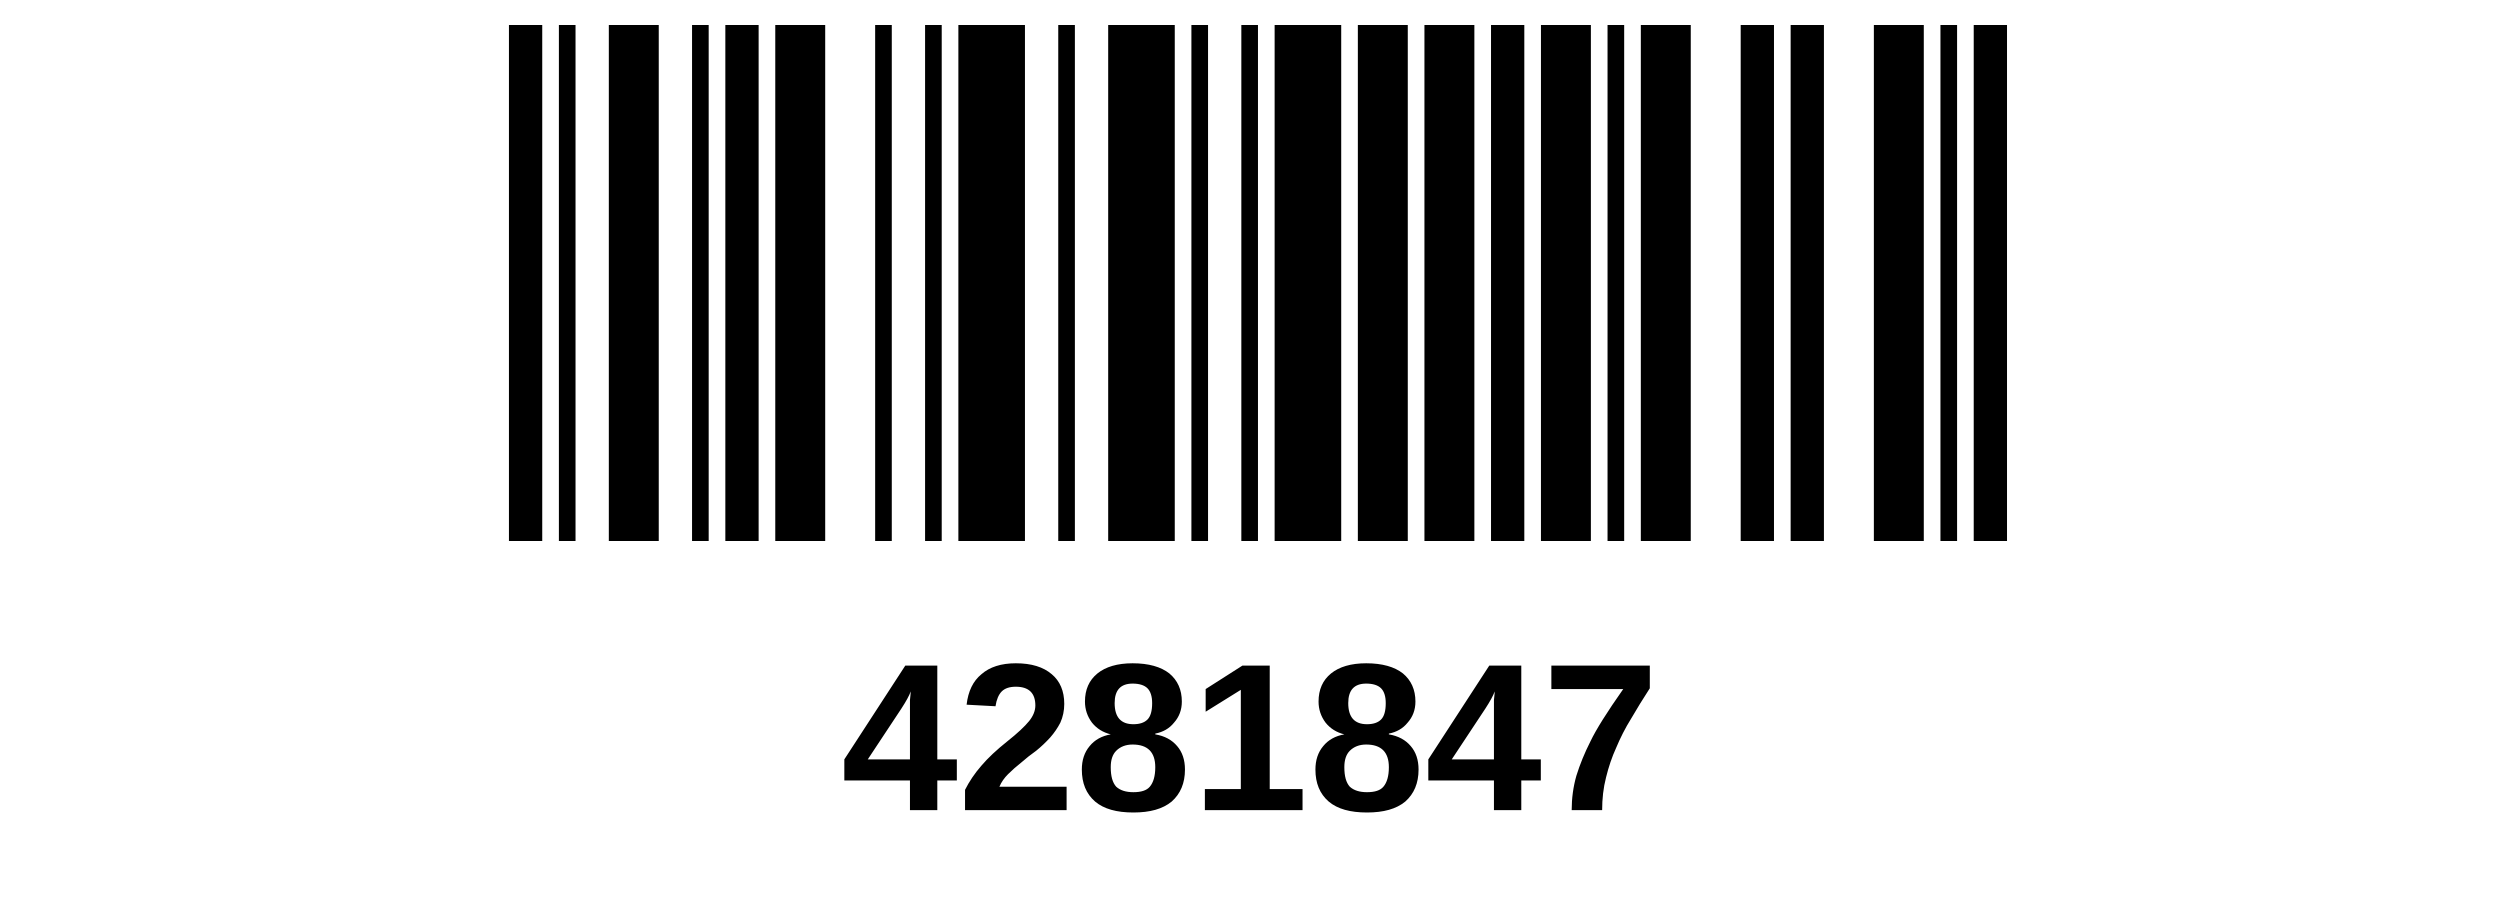
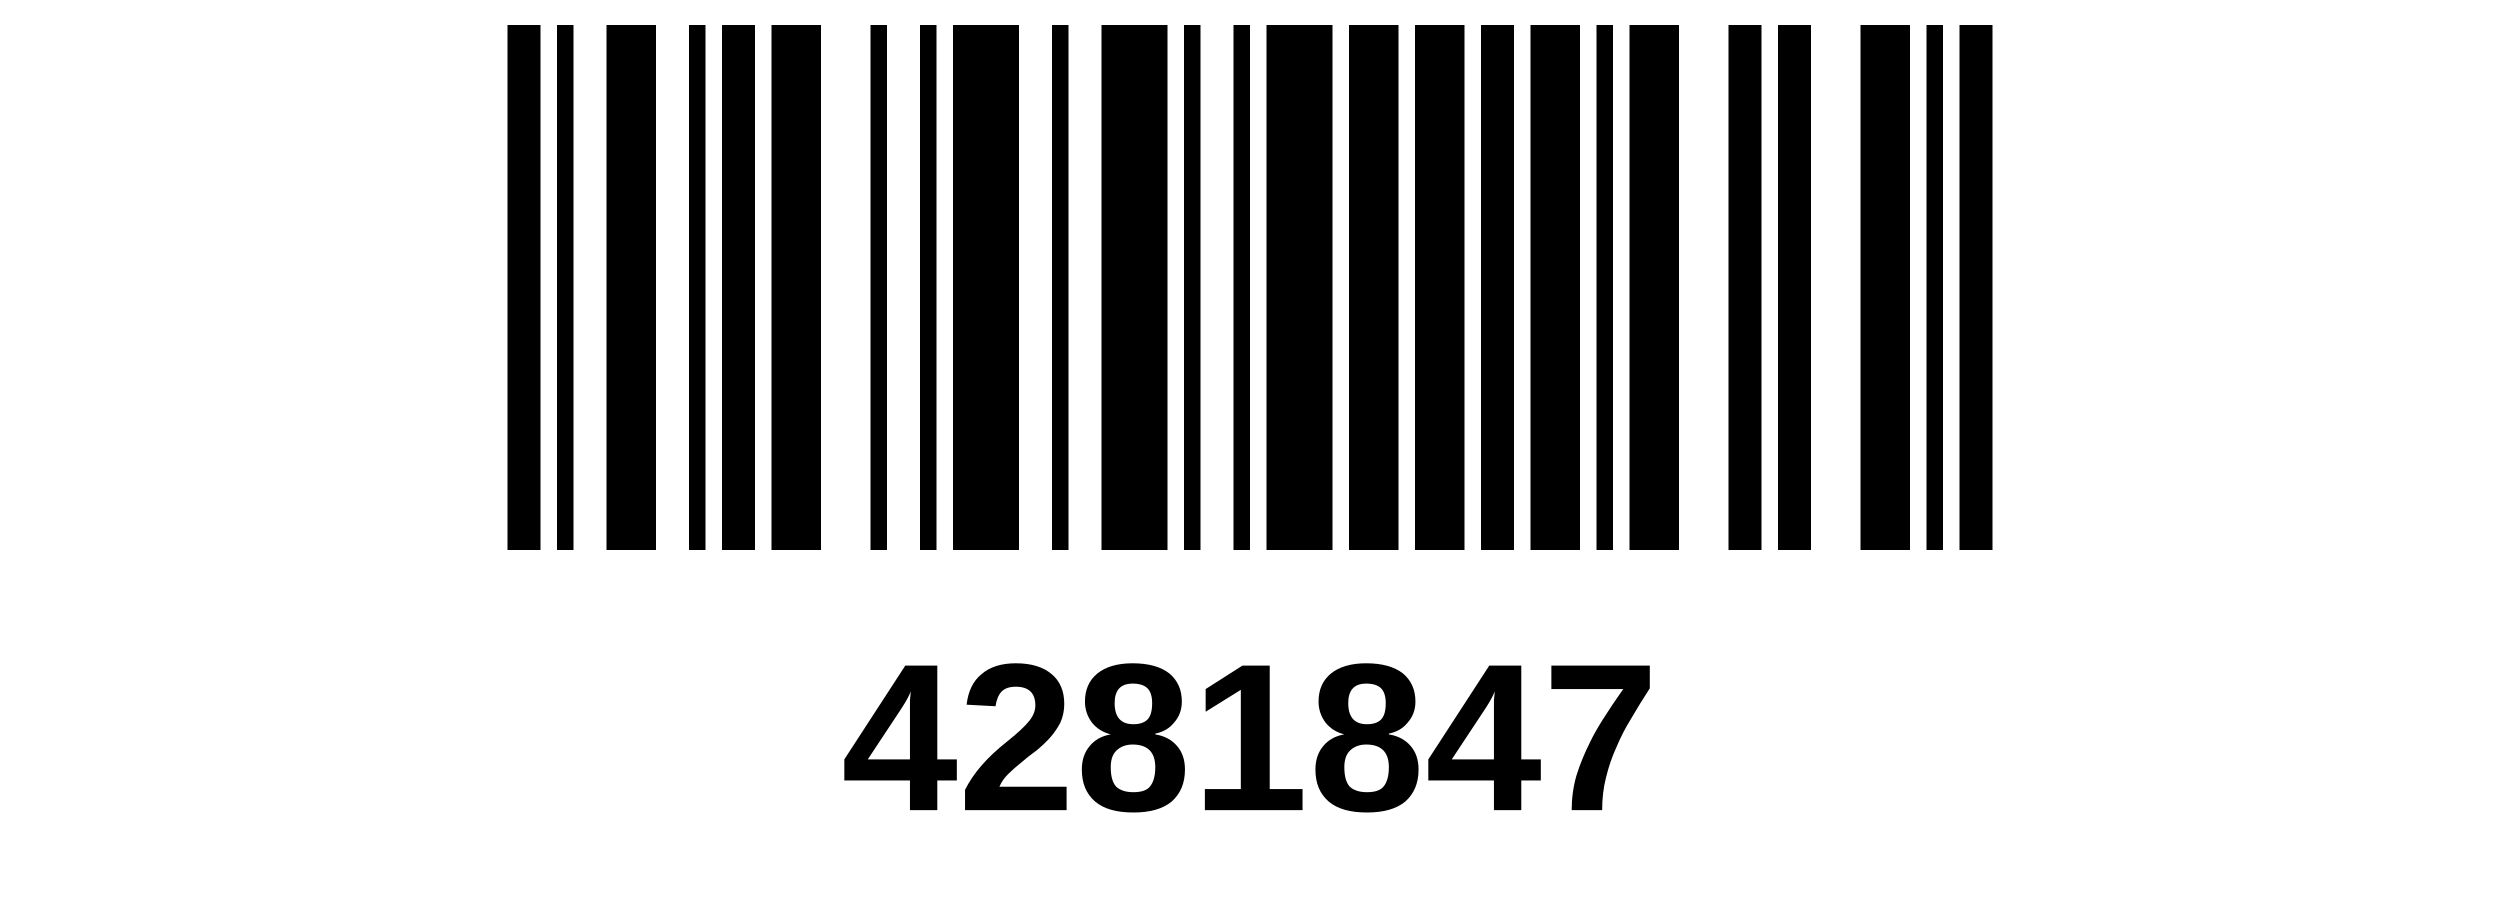
<svg xmlns="http://www.w3.org/2000/svg" width="50mm" height="18mm" viewBox="0 0 50 18">
-   <g id="mark">
-     <svg x="6.85" y="0.5" width="36.3" height="10.5" preserveAspectRatio="xMinYMin meet" viewBox="0 0 102 29" version="1.0" fill-rule="evenodd">
-       <clipPath id="clip">
-         <rect x="0" y="0" width="102.898" height="29.764" />
-       </clipPath>
-       <g id="group" transform="scale(1,-1) translate(0,-29)" style="clip-path: url(#clip)">
-         <g transform="">
-           <g transform="">
-             <rect x="0" y="0" width="102.898" height="29.764" style="stroke: none; stroke-linecap: butt; stroke-width: 0; fill: none; fill-rule: evenodd;" />
-             <rect x="9.354" y="0" width="1.871" height="29.764" style="stroke: none; stroke-linecap: butt; stroke-width: 0; fill: rgb(0%,0%,0%); fill-rule: evenodd;" />
-             <rect x="12.161" y="0" width="0.935" height="29.764" style="stroke: none; stroke-linecap: butt; stroke-width: 0; fill: rgb(0%,0%,0%); fill-rule: evenodd;" />
-             <rect x="14.967" y="0" width="2.806" height="29.764" style="stroke: none; stroke-linecap: butt; stroke-width: 0; fill: rgb(0%,0%,0%); fill-rule: evenodd;" />
-             <rect x="19.644" y="0" width="0.935" height="29.764" style="stroke: none; stroke-linecap: butt; stroke-width: 0; fill: rgb(0%,0%,0%); fill-rule: evenodd;" />
-             <rect x="21.515" y="0" width="1.871" height="29.764" style="stroke: none; stroke-linecap: butt; stroke-width: 0; fill: rgb(0%,0%,0%); fill-rule: evenodd;" />
-             <rect x="24.321" y="0" width="2.806" height="29.764" style="stroke: none; stroke-linecap: butt; stroke-width: 0; fill: rgb(0%,0%,0%); fill-rule: evenodd;" />
-             <rect x="29.934" y="0" width="0.935" height="29.764" style="stroke: none; stroke-linecap: butt; stroke-width: 0; fill: rgb(0%,0%,0%); fill-rule: evenodd;" />
-             <rect x="32.74" y="0" width="0.935" height="29.764" style="stroke: none; stroke-linecap: butt; stroke-width: 0; fill: rgb(0%,0%,0%); fill-rule: evenodd;" />
-             <rect x="34.611" y="0" width="3.742" height="29.764" style="stroke: none; stroke-linecap: butt; stroke-width: 0; fill: rgb(0%,0%,0%); fill-rule: evenodd;" />
-             <rect x="40.224" y="0" width="0.935" height="29.764" style="stroke: none; stroke-linecap: butt; stroke-width: 0; fill: rgb(0%,0%,0%); fill-rule: evenodd;" />
-             <rect x="43.03" y="0" width="3.742" height="29.764" style="stroke: none; stroke-linecap: butt; stroke-width: 0; fill: rgb(0%,0%,0%); fill-rule: evenodd;" />
-             <rect x="47.707" y="0" width="0.935" height="29.764" style="stroke: none; stroke-linecap: butt; stroke-width: 0; fill: rgb(0%,0%,0%); fill-rule: evenodd;" />
-             <rect x="50.513" y="0" width="0.935" height="29.764" style="stroke: none; stroke-linecap: butt; stroke-width: 0; fill: rgb(0%,0%,0%); fill-rule: evenodd;" />
-             <rect x="52.384" y="0" width="3.742" height="29.764" style="stroke: none; stroke-linecap: butt; stroke-width: 0; fill: rgb(0%,0%,0%); fill-rule: evenodd;" />
-             <rect x="57.061" y="0" width="2.806" height="29.764" style="stroke: none; stroke-linecap: butt; stroke-width: 0; fill: rgb(0%,0%,0%); fill-rule: evenodd;" />
-             <rect x="60.803" y="0" width="2.806" height="29.764" style="stroke: none; stroke-linecap: butt; stroke-width: 0; fill: rgb(0%,0%,0%); fill-rule: evenodd;" />
-             <rect x="64.545" y="0" width="1.871" height="29.764" style="stroke: none; stroke-linecap: butt; stroke-width: 0; fill: rgb(0%,0%,0%); fill-rule: evenodd;" />
-             <rect x="67.351" y="0" width="2.806" height="29.764" style="stroke: none; stroke-linecap: butt; stroke-width: 0; fill: rgb(0%,0%,0%); fill-rule: evenodd;" />
-             <rect x="71.093" y="0" width="0.935" height="29.764" style="stroke: none; stroke-linecap: butt; stroke-width: 0; fill: rgb(0%,0%,0%); fill-rule: evenodd;" />
-             <rect x="72.964" y="0" width="2.806" height="29.764" style="stroke: none; stroke-linecap: butt; stroke-width: 0; fill: rgb(0%,0%,0%); fill-rule: evenodd;" />
-             <rect x="78.576" y="0" width="1.871" height="29.764" style="stroke: none; stroke-linecap: butt; stroke-width: 0; fill: rgb(0%,0%,0%); fill-rule: evenodd;" />
-             <rect x="81.383" y="0" width="1.871" height="29.764" style="stroke: none; stroke-linecap: butt; stroke-width: 0; fill: rgb(0%,0%,0%); fill-rule: evenodd;" />
-             <rect x="86.06" y="0" width="2.806" height="29.764" style="stroke: none; stroke-linecap: butt; stroke-width: 0; fill: rgb(0%,0%,0%); fill-rule: evenodd;" />
-             <rect x="89.802" y="0" width="0.935" height="29.764" style="stroke: none; stroke-linecap: butt; stroke-width: 0; fill: rgb(0%,0%,0%); fill-rule: evenodd;" />
-             <rect x="91.672" y="0" width="1.871" height="29.764" style="stroke: none; stroke-linecap: butt; stroke-width: 0; fill: rgb(0%,0%,0%); fill-rule: evenodd;" />
-           </g>
-         </g>
-       </g>
-     </svg>
-     <text x="25" y="16.2" text-anchor="middle" font-family="Arial,Helvetica,sans-serif" font-size="4.2" font-weight="700" fill="#000">4281847</text>
+   <g id="layer_codes">
+     <g id="barcode_manufacturer_id">
+       <path d="M 10.15 0.5 h 0.66 v 10.5 h -0.66 z M 11.14 0.5 h 0.33 v 10.5 h -0.33 z M 12.13 0.5 h 0.99 v 10.5 h -0.99 z M 13.78 0.5 h 0.33 v 10.5 h -0.33 z M 14.44 0.5 h 0.66 v 10.5 h -0.66 z M 15.43 0.5 h 0.99 v 10.5 h -0.99 z M 17.41 0.5 h 0.33 v 10.5 h -0.33 z M 18.4 0.5 h 0.33 v 10.5 h -0.33 z M 19.06 0.5 h 1.32 v 10.5 h -1.32 z M 21.04 0.5 h 0.33 v 10.5 h -0.33 z M 22.03 0.5 h 1.32 v 10.5 h -1.32 z M 23.68 0.5 h 0.33 v 10.5 h -0.33 z M 24.67 0.5 h 0.33 v 10.5 h -0.33 z M 25.33 0.5 h 1.32 v 10.5 h -1.32 z M 26.98 0.5 h 0.99 v 10.5 h -0.99 z M 28.3 0.5 h 0.99 v 10.5 h -0.99 z M 29.62 0.5 h 0.66 v 10.5 h -0.66 z M 30.61 0.5 h 0.99 v 10.5 h -0.99 z M 31.93 0.5 h 0.33 v 10.5 h -0.33 z M 32.59 0.5 h 0.99 v 10.5 h -0.99 z M 34.57 0.5 h 0.66 v 10.5 h -0.66 z M 35.56 0.5 h 0.66 v 10.5 h -0.66 z M 37.21 0.5 h 0.99 v 10.5 h -0.99 z M 38.53 0.5 h 0.33 v 10.5 h -0.33 z M 39.19 0.5 h 0.66 v 10.5 h -0.66 z" fill="#000" fill-rule="nonzero" />
+     </g>
+   </g>
+   <g id="layer_text">
+     <g id="text_manufacturer_id">
+       <text x="25" y="16.2" text-anchor="middle" font-family="Arial,Helvetica,sans-serif" font-size="4.2" font-weight="700" fill="#000">4281847</text>
+     </g>
  </g>
</svg>
